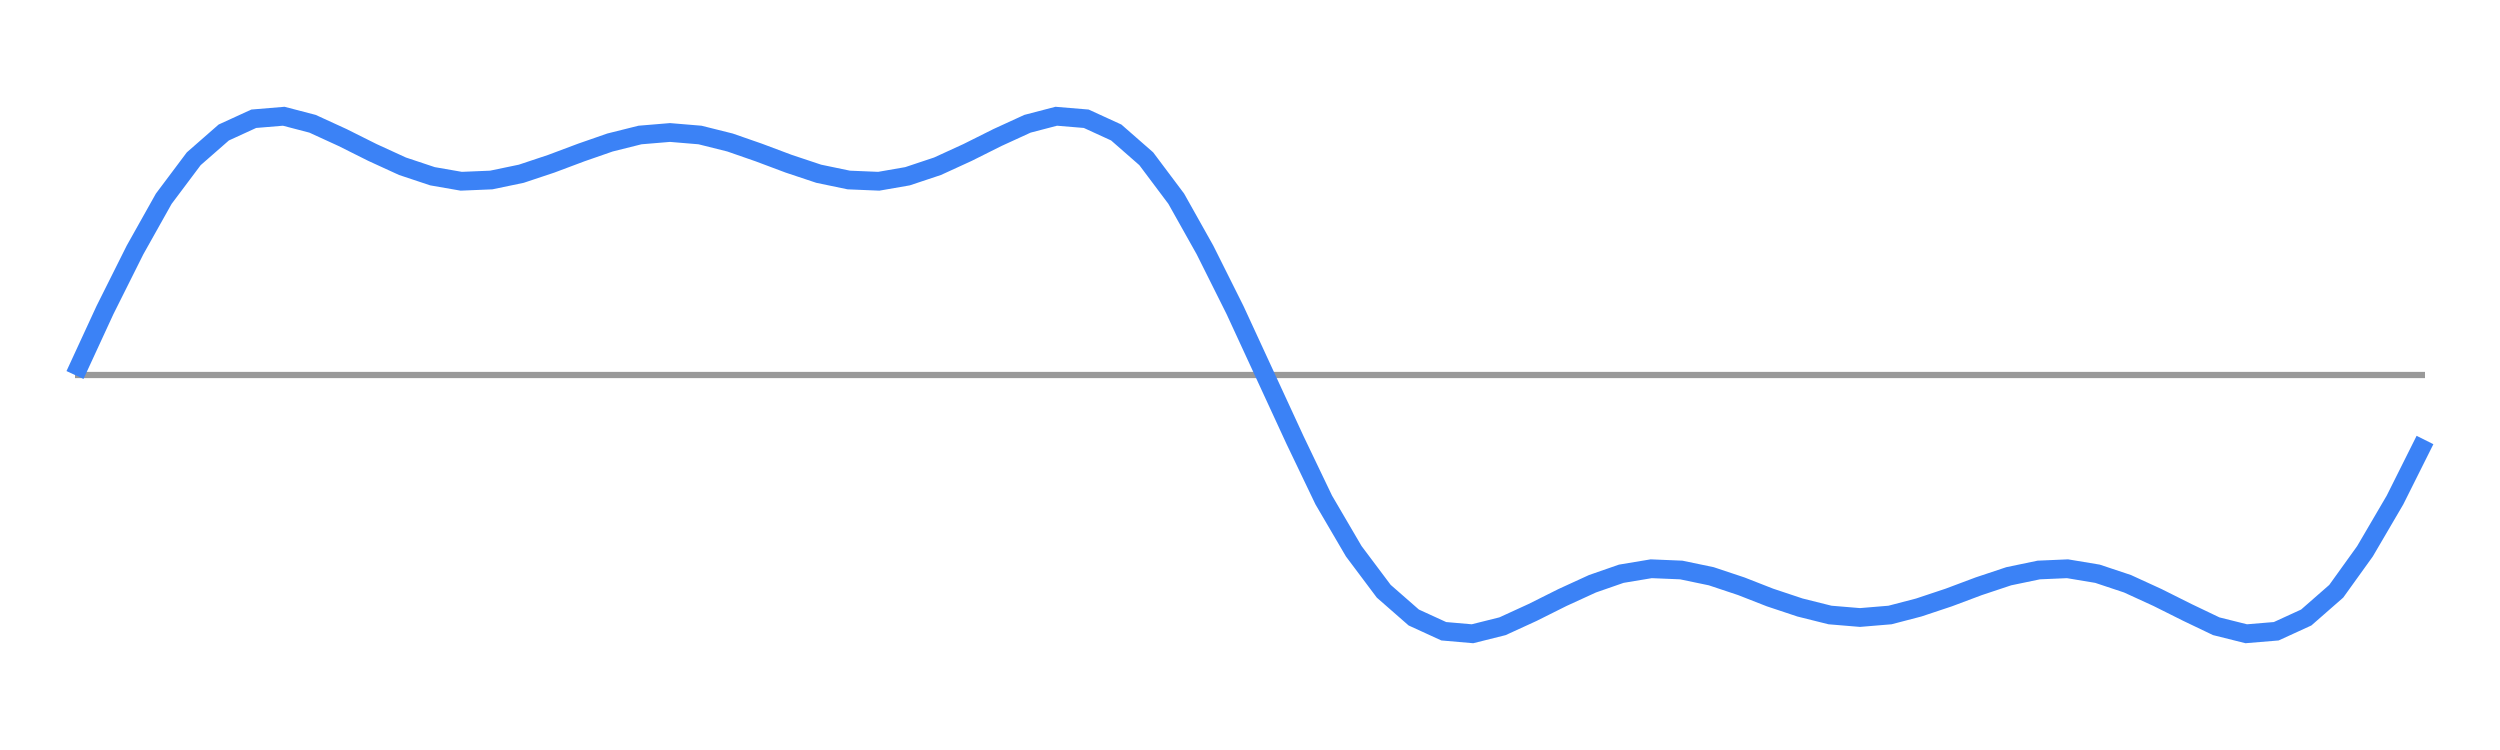
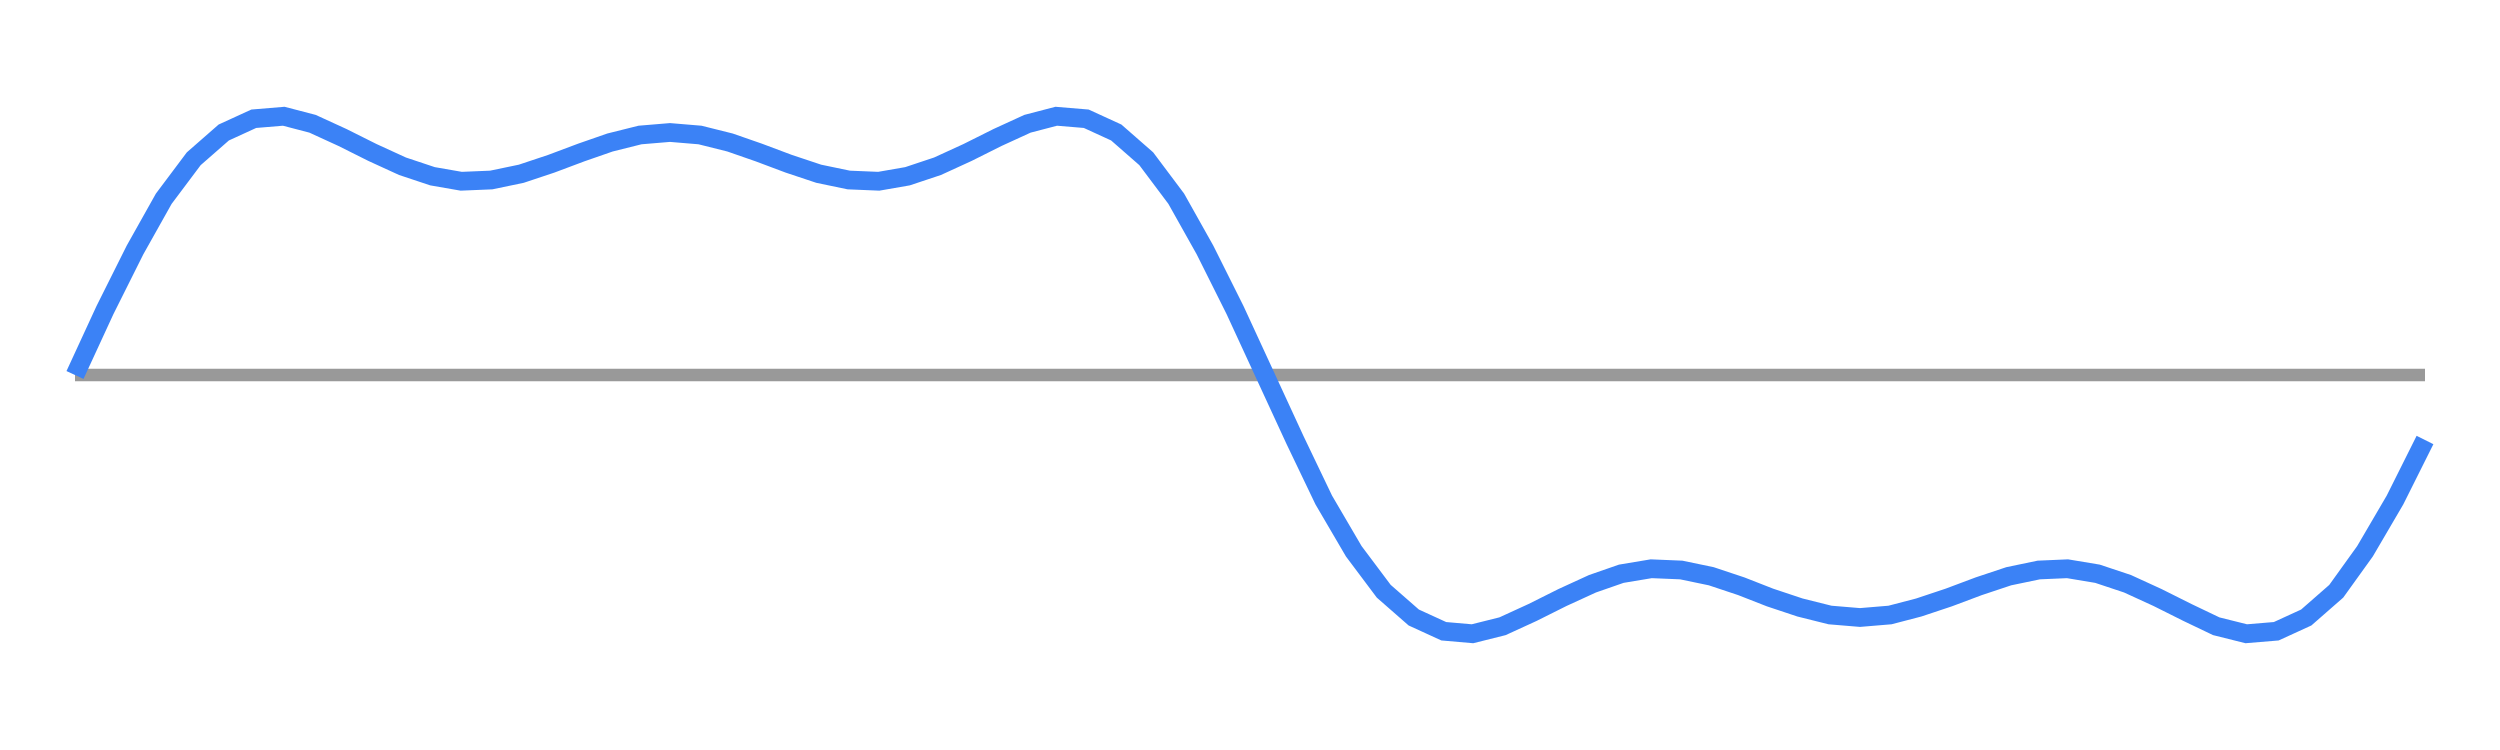
<svg xmlns="http://www.w3.org/2000/svg" width="200" height="60" viewBox="0 0 200 60">
-   <line x1="6" y1="30.0" x2="194" y2="30.0" stroke="#999" stroke-width="0.5" />
+   <line x1="6" y1="30.0" x2="194" y2="30.0" stroke="#999" stroke-width="1" />
  <polyline points="6.0,30.0 8.4,24.8 10.8,20.0 13.1,15.9 15.5,12.7 17.9,10.6 20.3,9.5 22.7,9.3 25.0,9.9 27.4,11.0 29.8,12.2 32.2,13.3 34.6,14.1 36.9,14.5 39.3,14.4 41.7,13.9 44.1,13.1 46.5,12.2 48.8,11.4 51.2,10.8 53.6,10.6 56.0,10.8 58.4,11.4 60.7,12.2 63.1,13.1 65.5,13.9 67.9,14.4 70.3,14.5 72.6,14.1 75.0,13.3 77.4,12.2 79.8,11.0 82.2,9.9 84.5,9.3 86.9,9.5 89.3,10.6 91.7,12.7 94.1,15.9 96.4,20.0 98.8,24.8 101.2,30.0 103.6,35.2 105.9,40.0 108.3,44.1 110.7,47.3 113.1,49.4 115.5,50.5 117.8,50.7 120.2,50.1 122.6,49.0 125.0,47.8 127.4,46.7 129.7,45.9 132.1,45.5 134.5,45.6 136.9,46.1 139.3,46.9 141.6,47.8 144.0,48.6 146.4,49.2 148.8,49.4 151.2,49.2 153.5,48.6 155.9,47.8 158.3,46.9 160.7,46.1 163.1,45.6 165.4,45.5 167.8,45.9 170.2,46.7 172.6,47.8 175.0,49.0 177.3,50.1 179.7,50.7 182.1,50.5 184.5,49.4 186.9,47.3 189.2,44.1 191.6,40.0 194.0,35.2" fill="none" stroke="#3b82f6" stroke-width="1.5" />
</svg>
